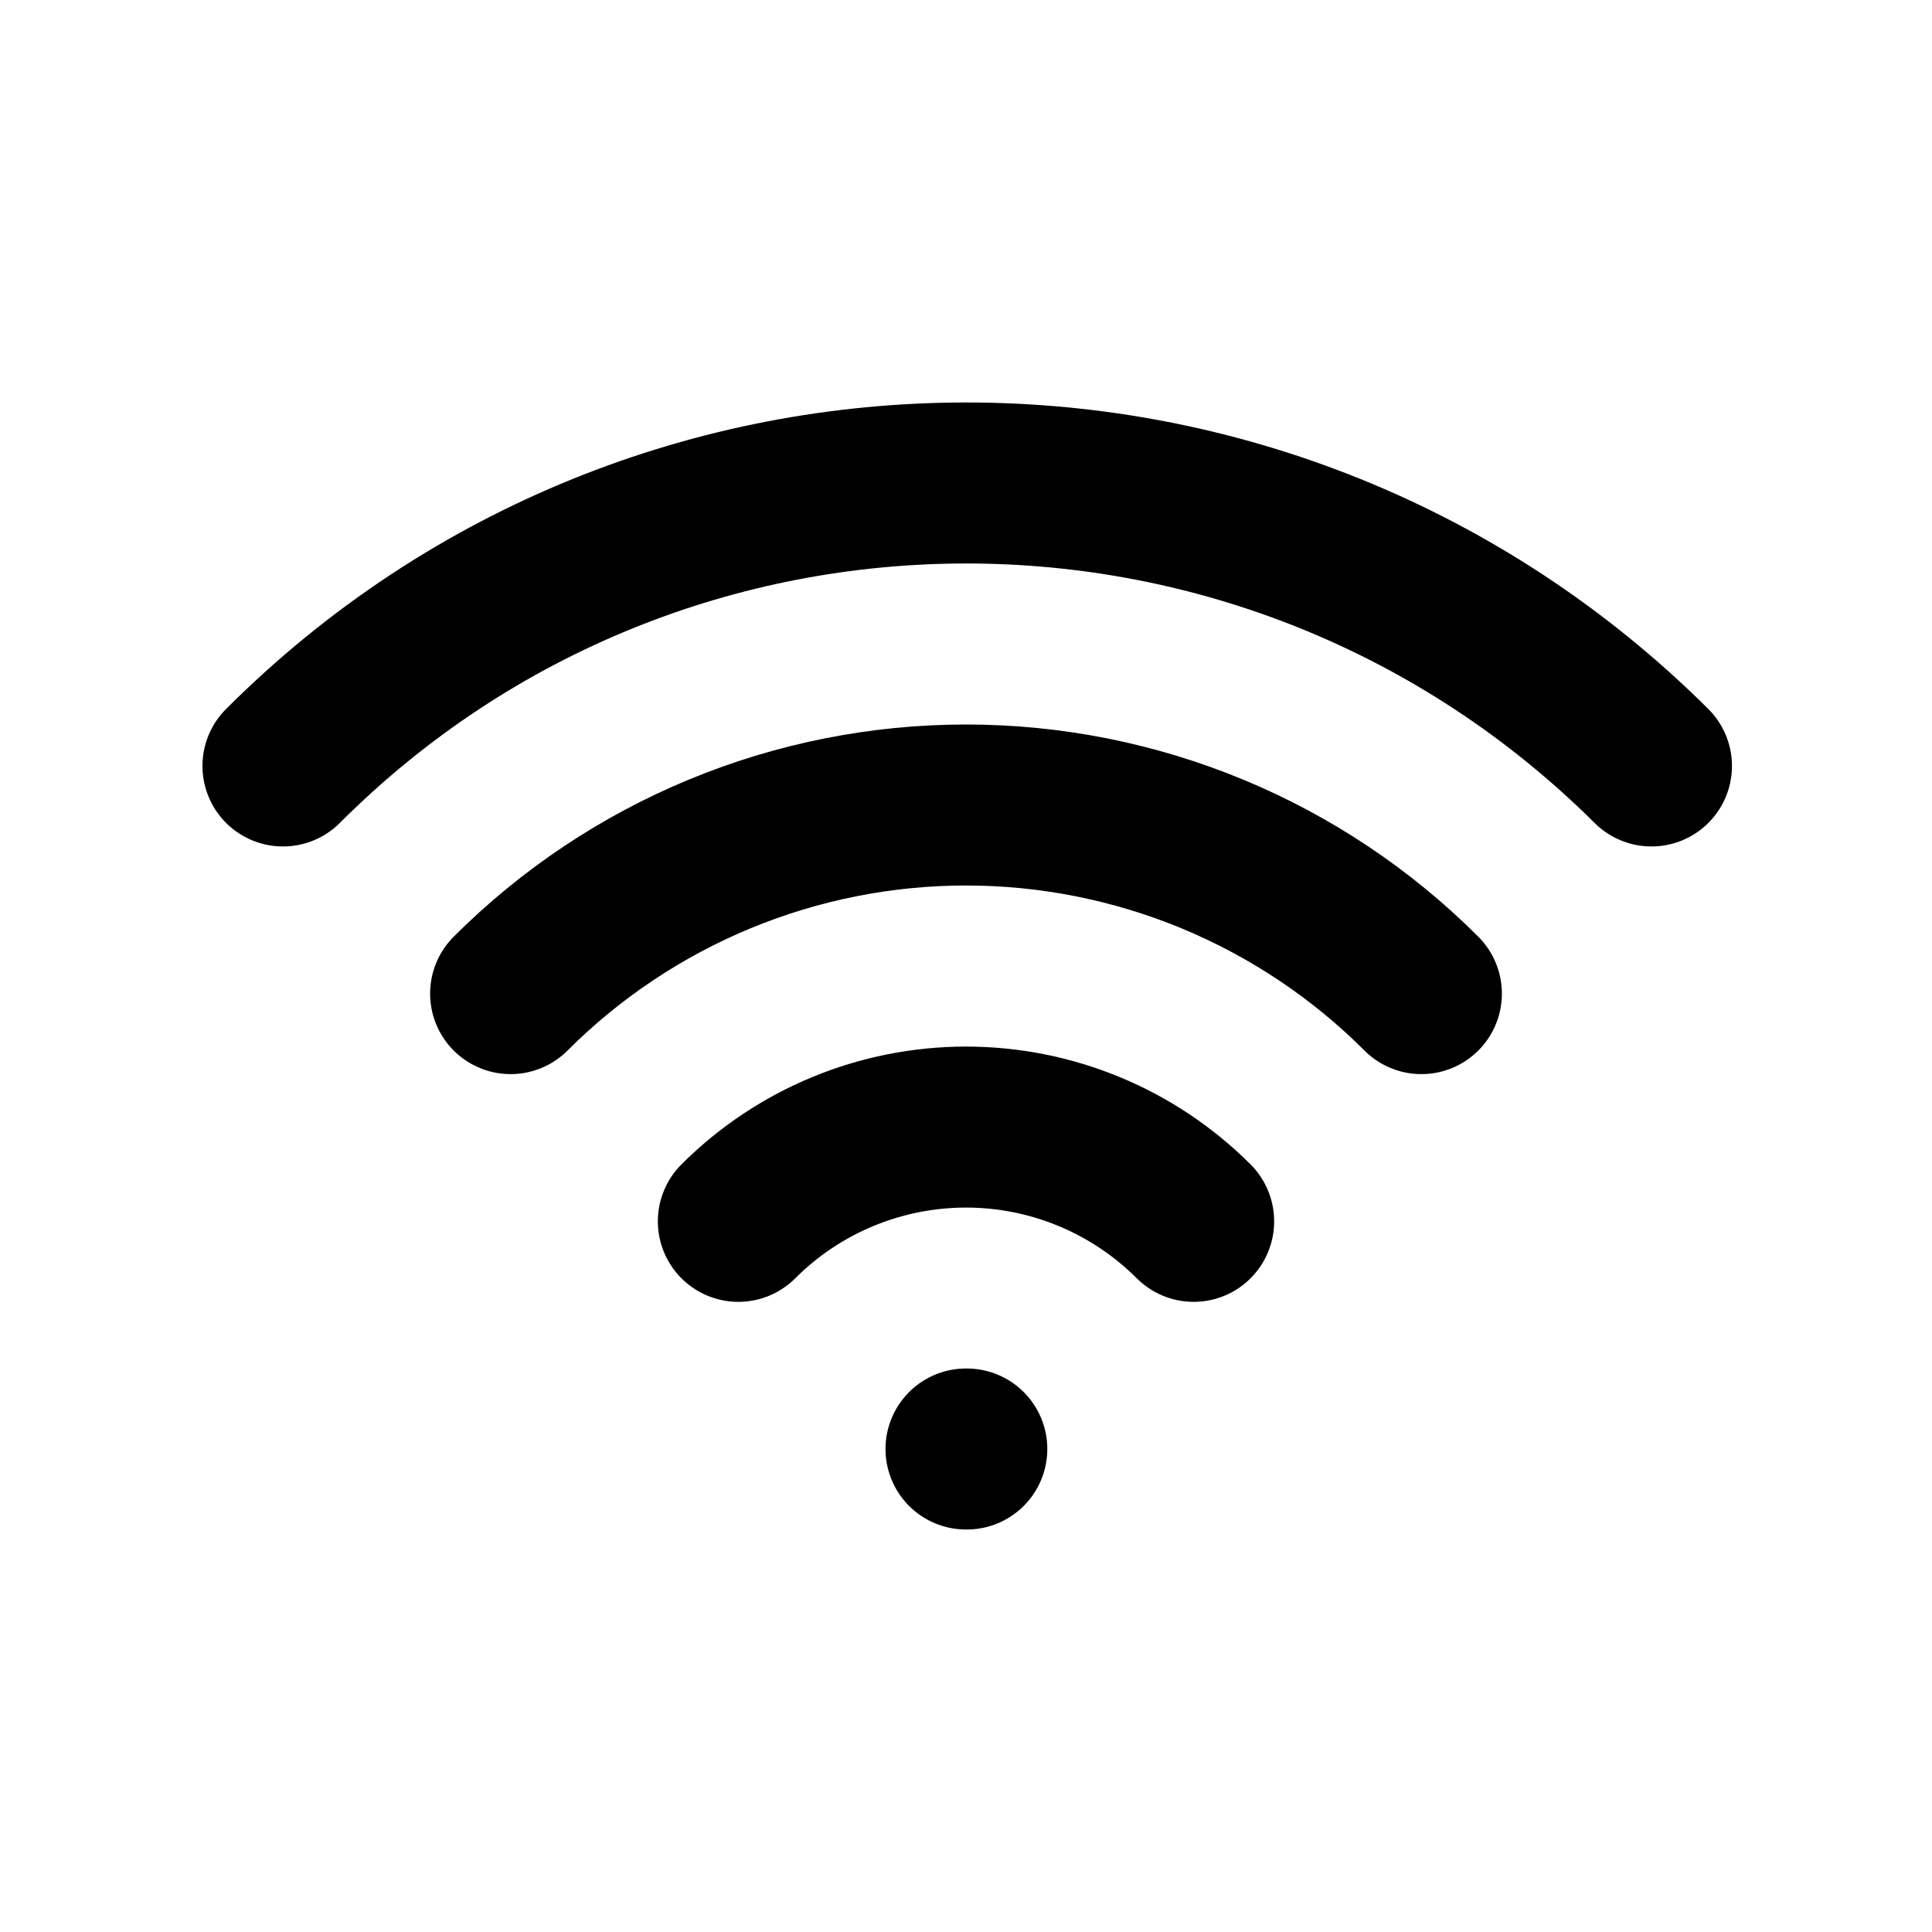
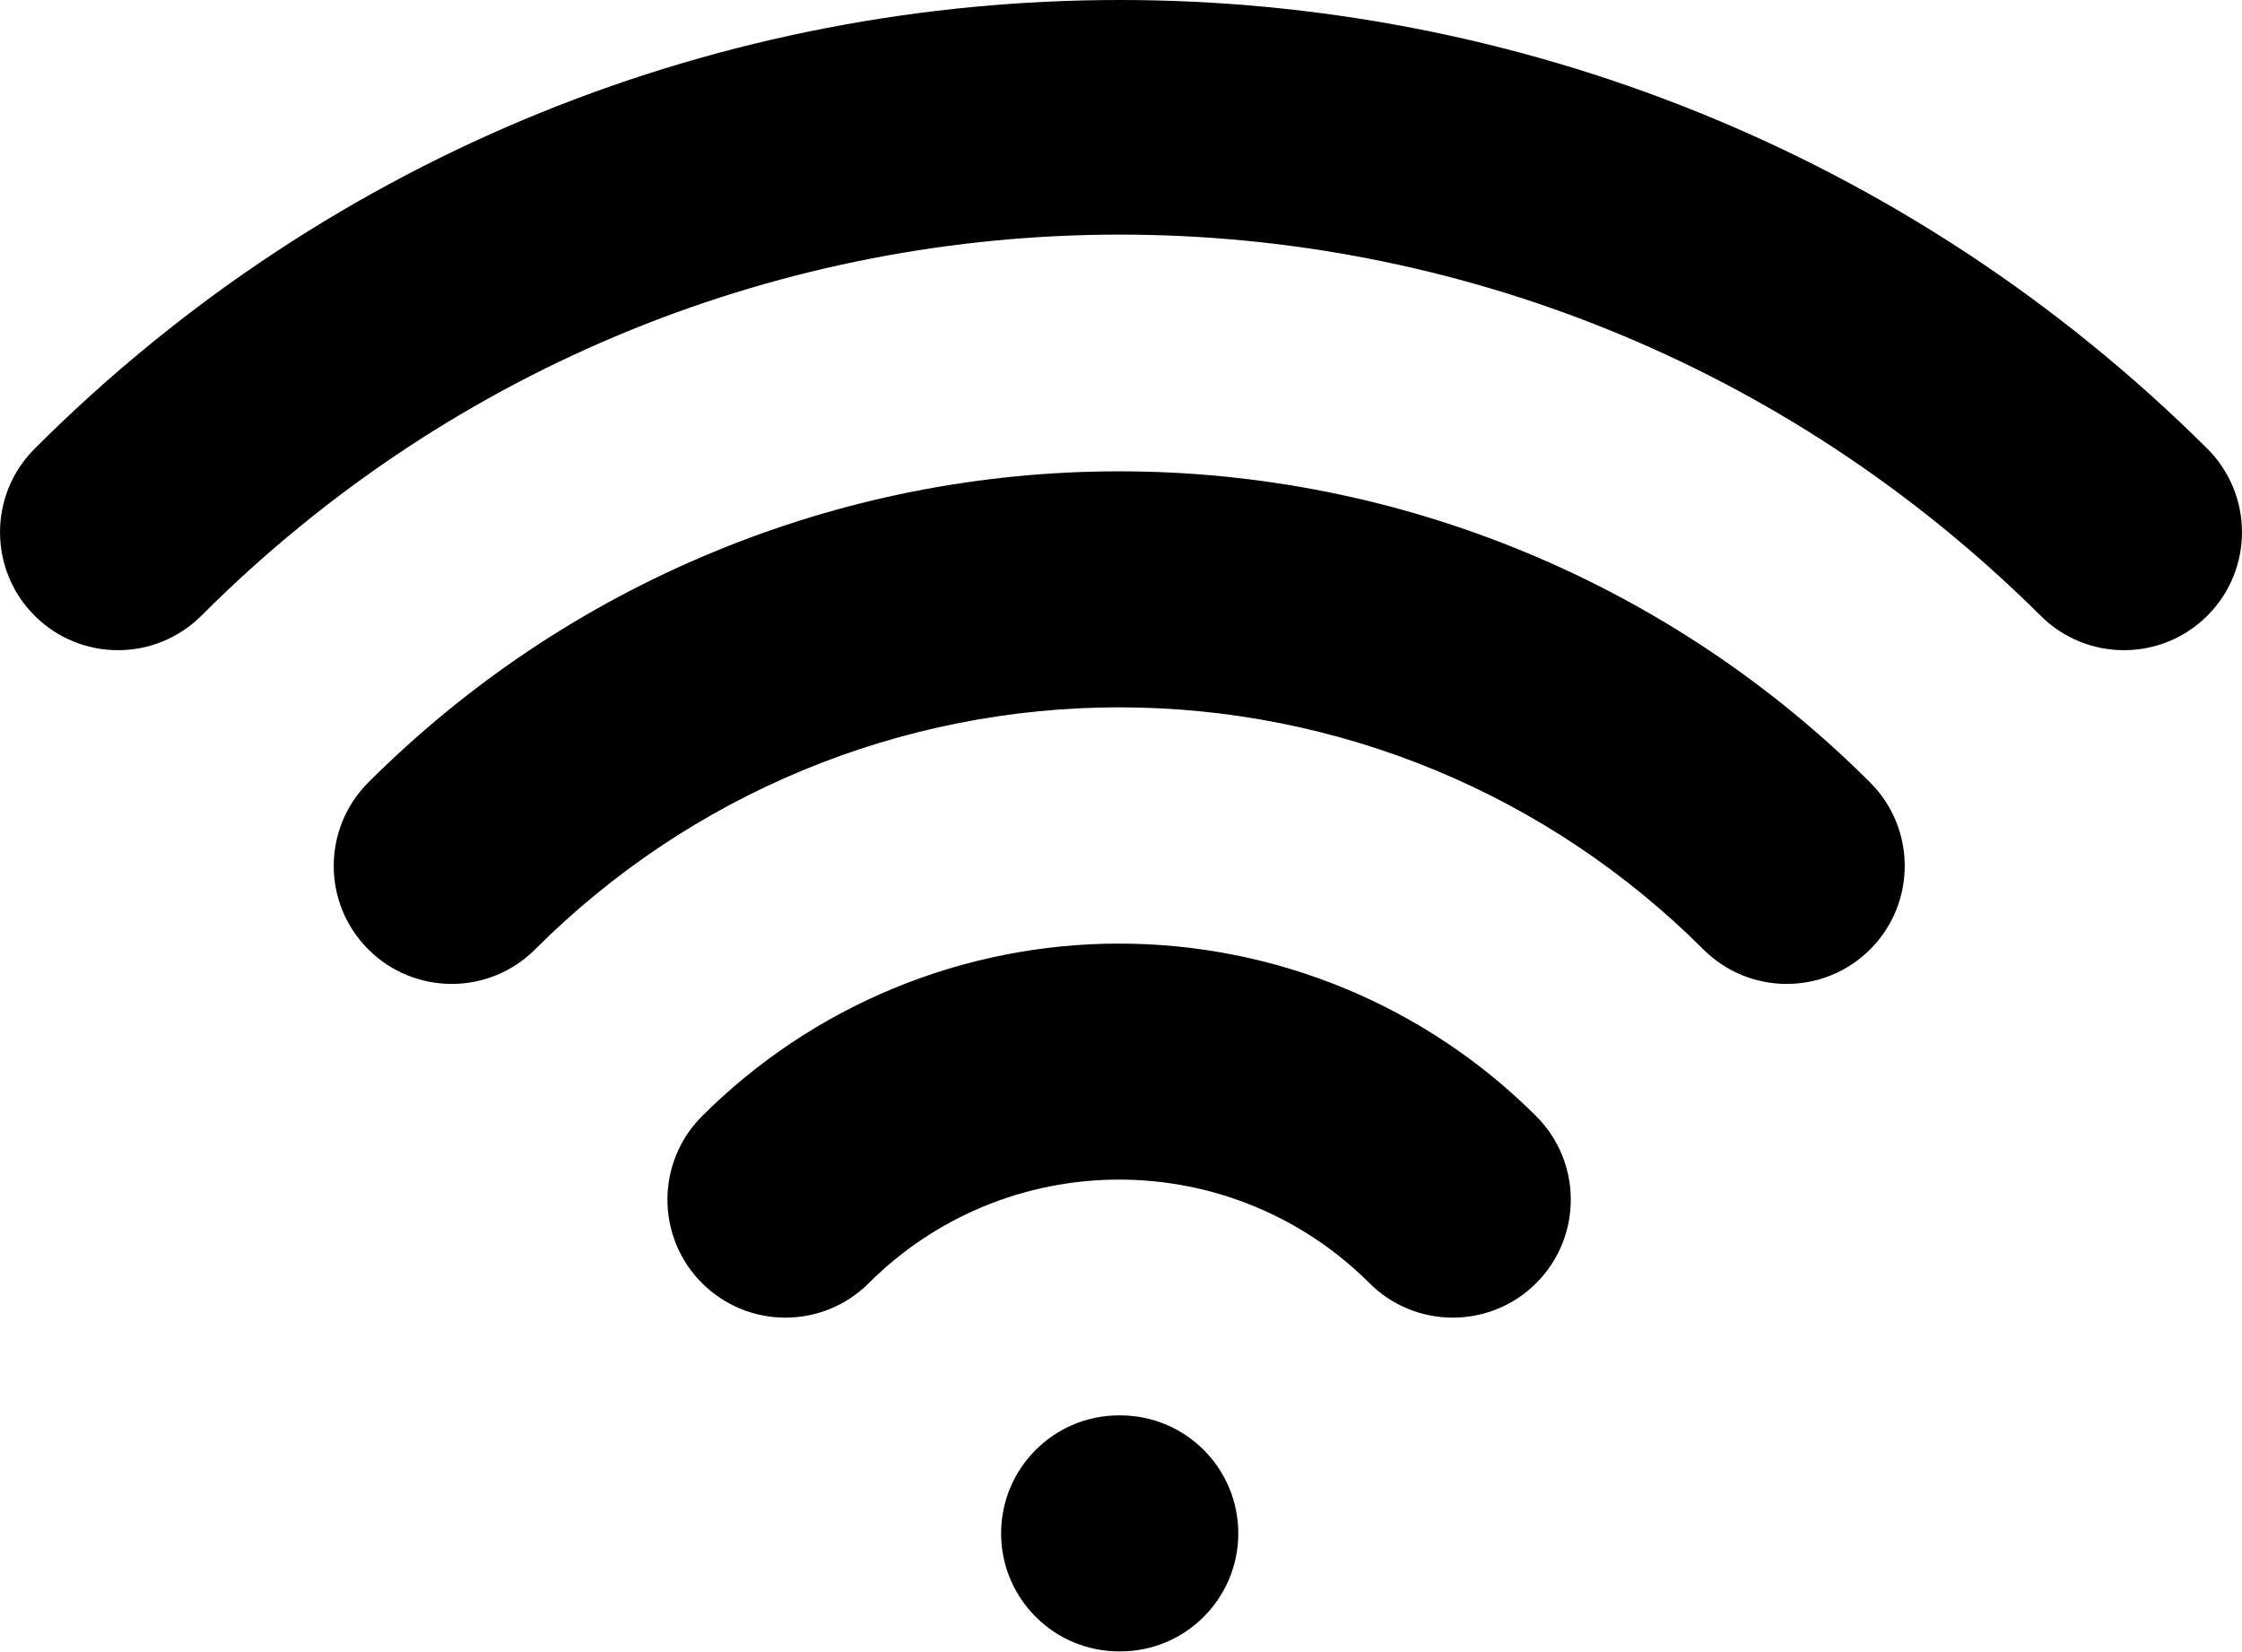
- <svg xmlns="http://www.w3.org/2000/svg" width="24" height="24" viewBox="0 0 24 24" fill="none" id="wifi">
-   <path d="M12 18H12.01M9.172 15.172C9.922 14.422 10.939 14.001 12 14.001C13.061 14.001 14.078 14.422 14.828 15.172M6.343 12.343C7.086 11.6 7.968 11.011 8.938 10.609C9.909 10.207 10.949 10 12 10C13.051 10 14.091 10.207 15.062 10.609C16.032 11.011 16.914 11.6 17.657 12.343M3.515 9.515C8.201 4.828 15.799 4.828 20.515 9.515" stroke="currentColor" stroke-width="2" stroke-linecap="round" stroke-linejoin="round" />
+ <svg xmlns="http://www.w3.org/2000/svg" width="19" height="13.994" viewBox="0 0 19 13.994" fill="none" id="wifi" version="1.1">
+   <defs id="defs1" />
+   <path style="baseline-shift:baseline;display:inline;overflow:visible;opacity:1;vector-effect:none;fill:currentColor;stroke-linecap:round;stroke-linejoin:round;enable-background:accumulate;stop-color:#000000;stop-opacity:1" d="M 9.488,0 C 6.156,1.0670673e-4 2.827,1.268 0.293,3.803 a 1,1 0 0 0 0,1.414 1,1 0 0 0 1.414,0 c 4.304,-4.305 11.253,-4.306 15.588,0.002 a 1,1 0 0 0 1.414,-0.004 1,1 0 0 0 -0.004,-1.414 C 16.156,1.268 12.821,-1.0669327e-4 9.488,0 Z m -0.004,3.994 c -1.182,0 -2.351,0.233 -3.443,0.686 C 4.949,5.132 3.957,5.795 3.121,6.631 a 1,1 0 0 0 0,1.414 1,1 0 0 0 1.414,0 c 0.65,-0.65 1.42,-1.166 2.27,-1.518 0.849,-0.352 1.76,-0.533 2.68,-0.533 0.919,0 1.83,0.181 2.68,0.533 0.849,0.352 1.619,0.868 2.27,1.518 a 1,1 0 0 0 1.414,0 1,1 0 0 0 0,-1.414 C 15.012,5.795 14.019,5.132 12.928,4.68 11.836,4.227 10.666,3.994 9.484,3.994 Z m 0,4.002 c -1.325,0 -2.598,0.526 -3.535,1.463 a 1,1 0 0 0 0,1.414 1,1 0 0 0 1.414,0 c 0.563,-0.563 1.325,-0.877 2.121,-0.877 0.796,0 1.558,0.314 2.121,0.877 a 1,1 0 0 0 1.414,0 1,1 0 0 0 0,-1.414 C 12.082,8.522 10.81,7.996 9.484,7.996 Z m 0,3.998 a 1,1 0 0 0 -1,1 1,1 0 0 0 1,1 h 0.01 a 1,1 0 0 0 1,-1 1,1 0 0 0 -1,-1 z" id="path1" />
</svg>
